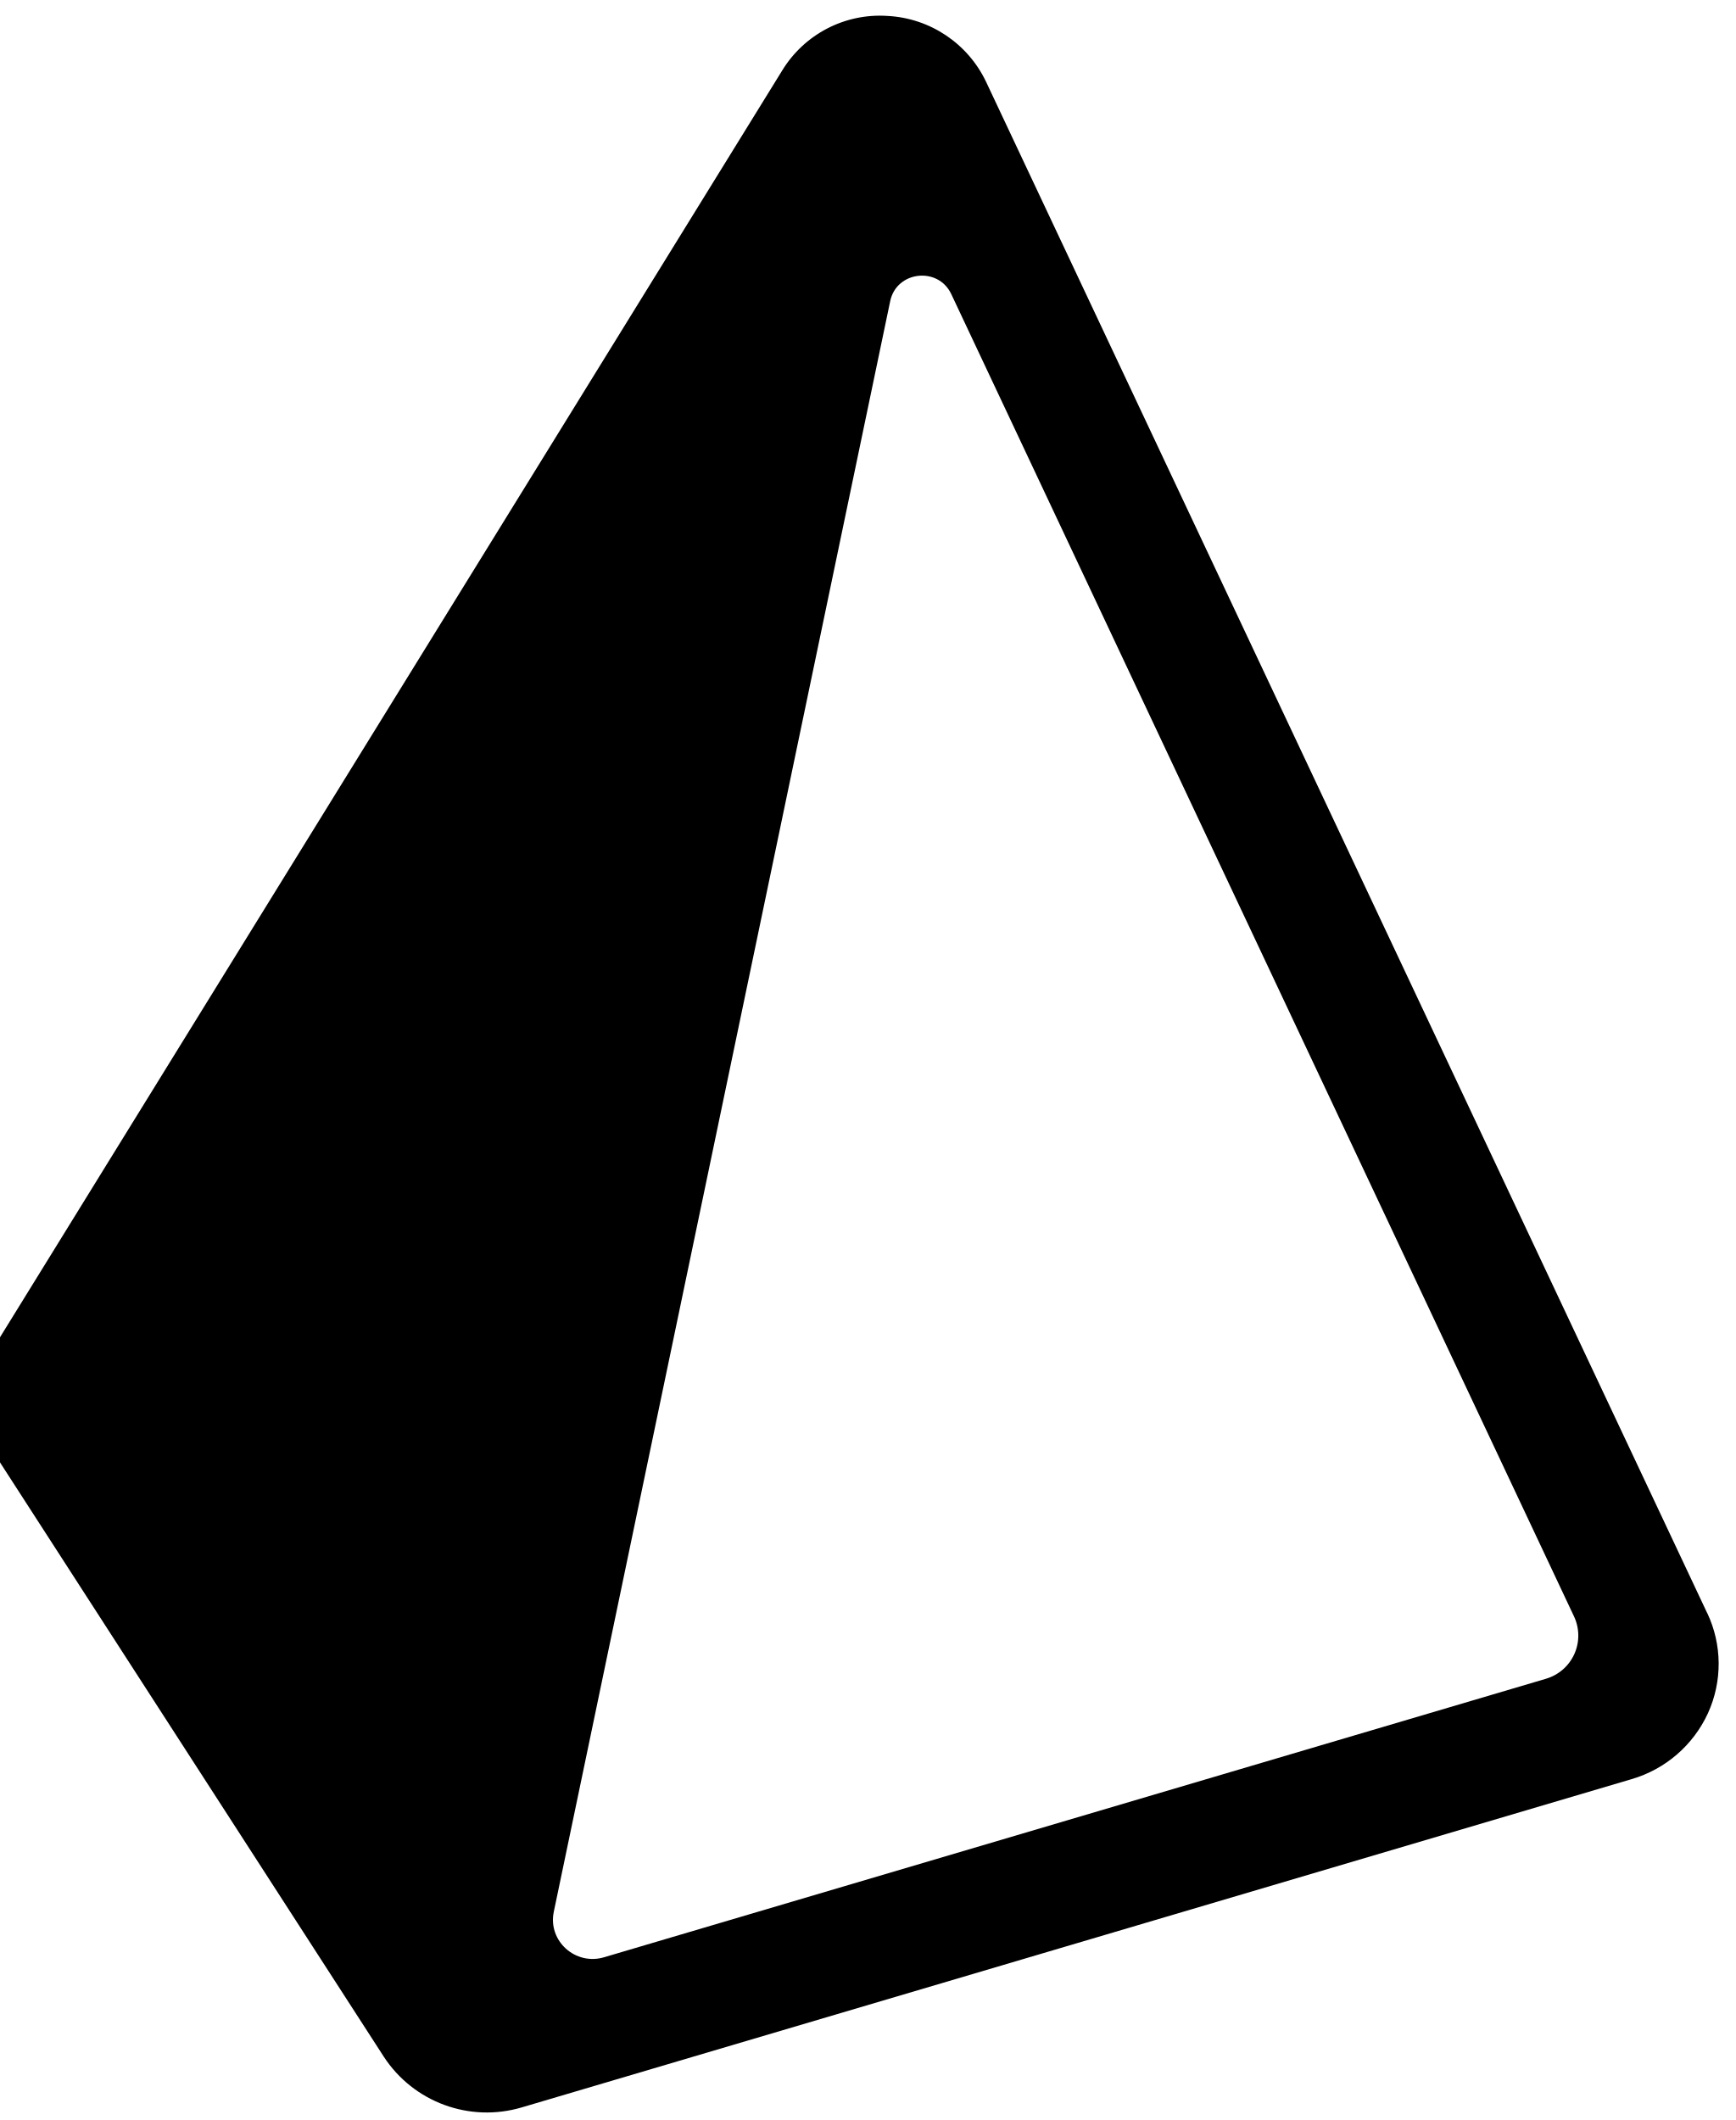
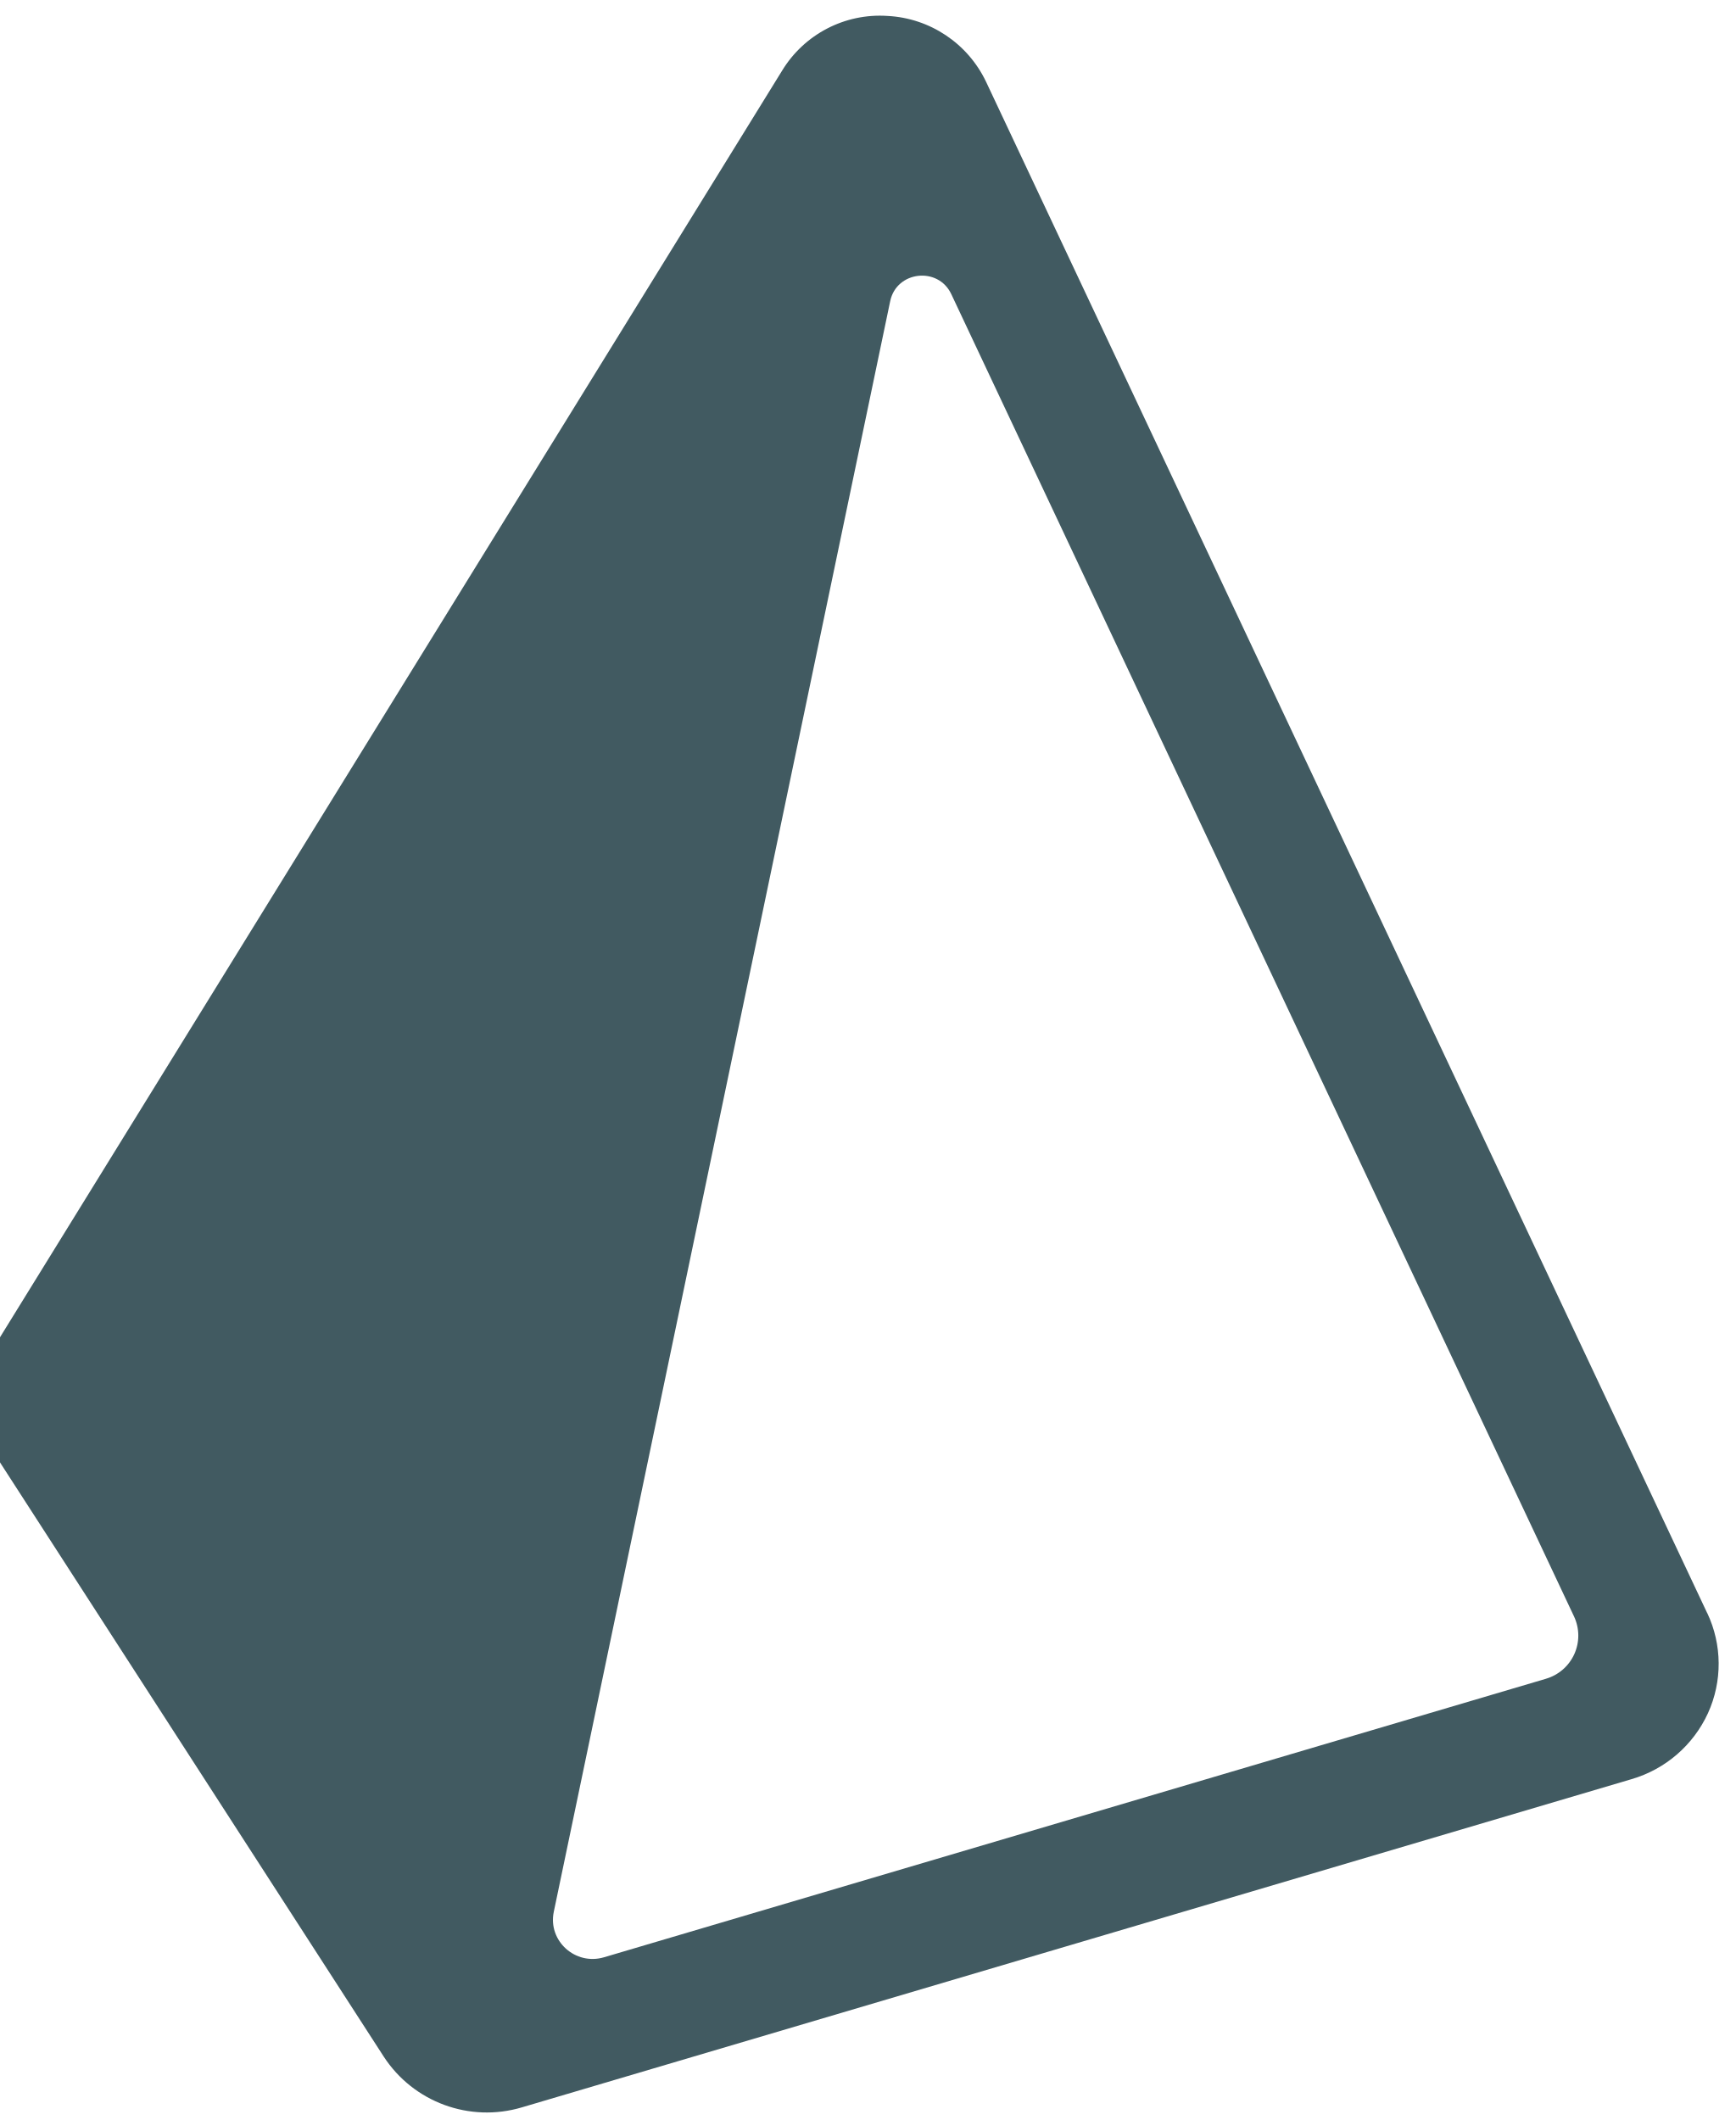
<svg xmlns="http://www.w3.org/2000/svg" class="Nav__LogoMark-sc-11gnase-3 dUeojx" fill="currentColor" viewBox="0.34 -0.06 33.117 39.964" width="2047" height="2500">
-   <path d="M32.908 30.475L19.151 1.26a2.208 2.208 0 0 0-1.88-1.257 2.183 2.183 0 0 0-2.01 1.042L.34 25.212a2.26 2.26 0 0 0 .025 2.426L7.66 38.935a2.346 2.346 0 0 0 2.635.969l21.17-6.262a2.32 2.32 0 0 0 1.457-1.258 2.27 2.27 0 0 0-.013-1.91zm-3.08 1.253L11.864 37.04c-.548.163-1.074-.312-.96-.865l6.418-30.731c.12-.575.914-.666 1.165-.134l11.881 25.23a.858.858 0 0 1-.541 1.188z" clip-rule="evenodd" fill-rule="evenodd" />
+   <path d="M32.908 30.475L19.151 1.26a2.208 2.208 0 0 0-1.88-1.257 2.183 2.183 0 0 0-2.01 1.042L.34 25.212a2.26 2.26 0 0 0 .025 2.426L7.66 38.935a2.346 2.346 0 0 0 2.635.969l21.17-6.262a2.32 2.32 0 0 0 1.457-1.258 2.27 2.27 0 0 0-.013-1.91zm-3.08 1.253L11.864 37.04c-.548.163-1.074-.312-.96-.865l6.418-30.731c.12-.575.914-.666 1.165-.134l11.881 25.23a.858.858 0 0 1-.541 1.188z" clip-rule="evenodd" fill-rule="evenodd" fill="#415a61" />
</svg>
